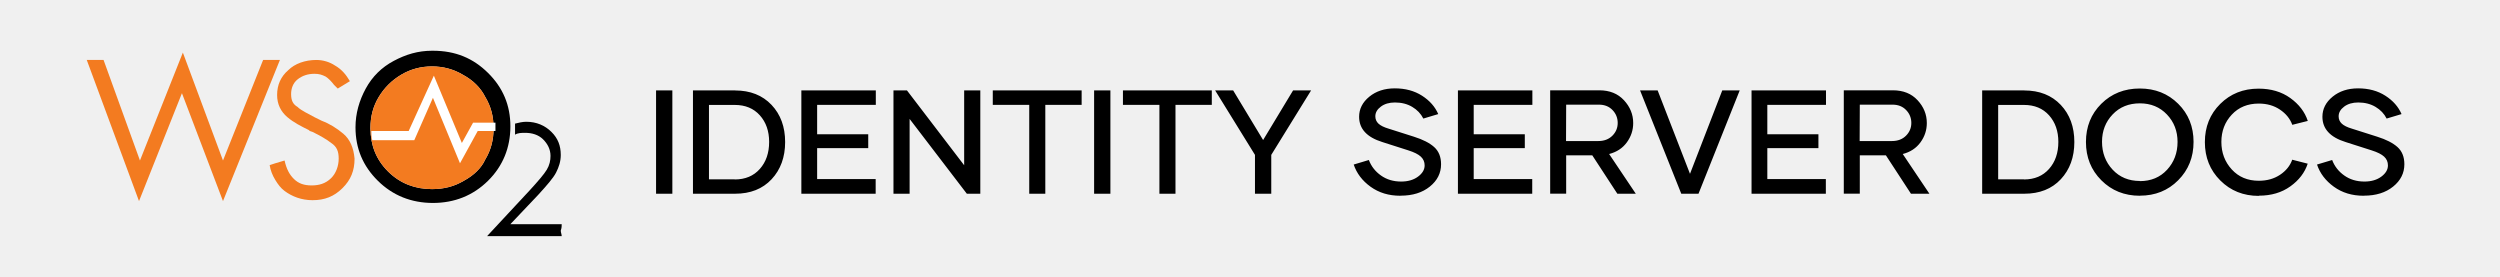
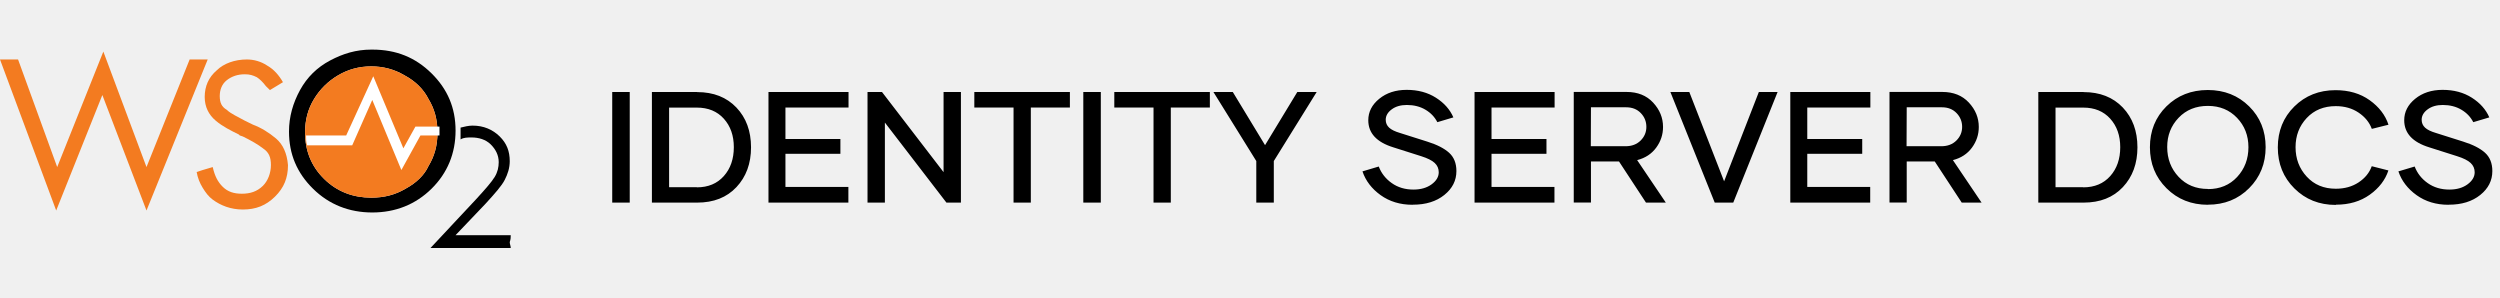
- <svg xmlns="http://www.w3.org/2000/svg" width="271" height="30" viewBox="0 0 271 30" fill="none">
-   <path d="M52.898 7.9C51.28 6.3 49.358 5.5 46.931 5.5H46.83C45.313 5.5 43.998 5.9 42.683 6.6C41.368 7.3 40.356 8.3 39.648 9.6C38.941 10.9 38.536 12.3 38.536 13.8C38.536 16.1 39.345 18 40.963 19.6C42.582 21.2 44.605 22 46.931 22C49.257 22 51.28 21.2 52.898 19.6C54.517 18 55.326 16 55.326 13.7C55.326 11.4 54.517 9.5 52.898 7.9V7.9ZM50.269 19.6C49.257 20.2 48.145 20.5 46.83 20.5C45.009 20.5 43.391 19.9 42.076 18.6C40.761 17.3 40.154 15.7 40.154 13.9C40.154 12.6 40.458 11.5 41.065 10.5C41.671 9.5 42.48 8.7 43.492 8.1C44.503 7.5 45.616 7.2 46.83 7.2C48.044 7.2 49.156 7.5 50.168 8.1C51.28 8.7 52.089 9.5 52.595 10.5C53.202 11.5 53.505 12.6 53.505 13.9C53.505 15.2 53.202 16.3 52.595 17.3C52.191 18.2 51.381 19 50.269 19.6V19.6Z" fill="black" />
-   <path d="M30.342 6.5H28.522L24.172 17.4L19.823 5.7L15.171 17.4L11.226 6.5H9.405L15.069 21.8L19.722 10.1L24.172 21.8L29.735 8M37.22 14.5C36.512 13.9 35.703 13.4 34.894 13.1L34.489 12.9L34.085 12.7C33.377 12.3 32.669 12 32.264 11.6C31.758 11.3 31.556 10.9 31.556 10.2C31.556 9.6 31.758 9 32.264 8.6C32.77 8.2 33.377 8 34.085 8C34.59 8 34.894 8.1 35.298 8.3C35.602 8.5 35.905 8.8 36.209 9.2L36.411 9.4L36.613 9.6L37.928 8.8C37.524 8.1 37.018 7.5 36.31 7.1C35.703 6.7 34.995 6.5 34.287 6.5C33.073 6.5 31.961 6.9 31.253 7.6C30.443 8.3 30.039 9.2 30.039 10.3C30.039 11.3 30.443 12.1 31.151 12.7C31.86 13.3 32.669 13.7 33.478 14.1L33.579 14.2L33.882 14.3C34.691 14.7 35.4 15.1 35.905 15.5C36.512 15.9 36.714 16.4 36.714 17.2C36.714 18 36.411 18.8 35.905 19.3C35.298 19.9 34.59 20.1 33.781 20.1C32.972 20.1 32.365 19.9 31.86 19.4C31.354 18.9 31.05 18.3 30.848 17.4L29.837 17.7L29.23 17.9C29.331 18.5 29.533 19 29.837 19.5C30.14 20 30.443 20.4 30.848 20.7C31.657 21.3 32.669 21.7 33.882 21.7C35.197 21.7 36.209 21.3 37.119 20.4C38.029 19.5 38.434 18.5 38.434 17.2C38.333 16 37.928 15.1 37.22 14.5V14.5Z" fill="#F37B20" />
-   <path d="M50.268 19.6C49.257 20.2 48.144 20.5 46.829 20.5C45.009 20.5 43.391 19.9 42.076 18.6C40.761 17.3 40.154 15.7 40.154 13.9C40.154 12.6 40.457 11.5 41.064 10.5C41.671 9.5 42.48 8.7 43.492 8.1C44.503 7.5 45.616 7.2 46.829 7.2C48.043 7.2 49.156 7.5 50.167 8.1C51.28 8.7 52.089 9.5 52.595 10.5C53.202 11.5 53.505 12.6 53.505 13.9C53.505 15.2 53.202 16.3 52.595 17.3C52.19 18.2 51.381 19 50.268 19.6V19.6Z" fill="#F37B20" />
-   <path d="M46.93 10.6L49.863 17.7L51.785 14.2H53.707V13.8V13.3H51.279L50.066 15.5L47.031 8.2L44.3 14.2H40.255C40.255 14.5 40.255 14.9 40.356 15.2H44.907L46.93 10.6V10.6Z" fill="white" />
-   <path d="M60.889 24.3H55.326L58.36 21.1C59.27 20.1 59.978 19.3 60.282 18.7C60.585 18.1 60.787 17.5 60.787 16.8C60.787 15.8 60.484 15 59.776 14.3C59.068 13.6 58.158 13.2 57.045 13.2C56.64 13.2 56.236 13.3 55.831 13.4V14.6C56.135 14.4 56.539 14.4 56.944 14.4C57.652 14.4 58.36 14.6 58.866 15.1C59.371 15.6 59.675 16.2 59.675 16.9C59.675 17.4 59.574 17.9 59.27 18.4C58.967 18.9 58.36 19.6 57.45 20.6L52.797 25.6H60.889C60.889 25.4 60.787 25.2 60.787 25C60.889 24.7 60.889 24.5 60.889 24.3V24.3Z" fill="black" />
-   <path d="M71.117 21V9.797H72.883V21H71.117ZM79.68 9.797V9.805C81.328 9.805 82.648 10.328 83.633 11.367C84.617 12.406 85.109 13.75 85.109 15.398C85.109 17.039 84.617 18.383 83.641 19.43C82.664 20.477 81.344 21 79.68 21H75.117V9.797H79.68ZM79.648 19.438V19.453C80.789 19.453 81.695 19.07 82.367 18.312C83.039 17.555 83.375 16.578 83.375 15.383C83.375 14.211 83.039 13.25 82.367 12.5C81.695 11.75 80.789 11.375 79.648 11.375H76.852V19.438H79.648ZM94.938 11.367H88.578V14.555H94.117V16.055H88.578V19.414H94.922V21H86.867V9.797H94.938V11.367ZM104.516 9.797H106.266V21H104.805L98.602 12.891V21H96.852V9.797H98.312L104.516 17.914V9.797ZM117.25 9.797V11.367H113.312V21H111.57V11.367H107.617V9.797H117.25ZM118.602 21V9.797H120.367V21H118.602ZM131.359 9.797V11.367H127.422V21H125.68V11.367H121.727V9.797H131.359ZM140.172 9.797H142.125L137.805 16.789V21H136.039V16.789L131.719 9.797H133.672L136.922 15.18L140.172 9.797ZM151.836 21.211L151.789 21.219C150.539 21.219 149.469 20.891 148.57 20.242C147.672 19.594 147.062 18.789 146.742 17.836L148.383 17.344C148.641 18.023 149.078 18.586 149.695 19.023C150.312 19.461 151.039 19.68 151.883 19.68C152.625 19.68 153.234 19.5 153.711 19.148C154.188 18.797 154.43 18.391 154.43 17.93C154.43 17.555 154.297 17.242 154.023 16.984C153.75 16.727 153.297 16.5 152.656 16.297L149.844 15.398C148.164 14.875 147.328 13.961 147.328 12.656C147.328 11.812 147.695 11.086 148.43 10.484C149.164 9.883 150.086 9.578 151.195 9.578C152.336 9.578 153.32 9.844 154.148 10.375C154.977 10.906 155.562 11.57 155.906 12.367L154.289 12.852C154.023 12.328 153.625 11.906 153.086 11.586C152.547 11.266 151.922 11.109 151.211 11.109C150.594 11.109 150.086 11.258 149.688 11.555C149.289 11.852 149.086 12.203 149.086 12.609C149.086 12.93 149.203 13.195 149.43 13.406C149.656 13.617 150.023 13.797 150.523 13.945L153.273 14.82C154.242 15.125 154.977 15.5 155.469 15.945C155.961 16.391 156.211 17.008 156.211 17.805C156.211 18.766 155.805 19.57 154.992 20.227C154.18 20.883 153.125 21.211 151.836 21.211ZM166.109 11.367H159.75V14.555H165.289V16.055H159.75V19.414H166.094V21H158.039V9.797H166.109V11.367ZM175.32 21L172.602 16.836H169.773V20.992H168.039V9.789H173.367C174.484 9.789 175.375 10.148 176.039 10.867C176.703 11.586 177.039 12.406 177.039 13.336C177.039 14.102 176.812 14.797 176.352 15.43C175.891 16.062 175.25 16.484 174.43 16.695L177.32 21H175.32ZM169.773 11.344L169.758 15.289H173.258C173.891 15.289 174.398 15.094 174.781 14.711C175.164 14.328 175.359 13.867 175.359 13.328C175.359 12.789 175.172 12.32 174.797 11.93C174.422 11.539 173.93 11.344 173.32 11.344H169.773ZM186.695 9.797H188.586L184.117 21H182.25L177.781 9.797H179.688L183.195 18.844L186.695 9.797ZM197.938 11.367H191.578V14.555H197.117V16.055H191.578V19.414H197.922V21H189.867V9.797H197.938V11.367ZM207.148 21L204.43 16.836H201.602V20.992H199.867V9.789H205.195C206.312 9.789 207.203 10.148 207.867 10.867C208.531 11.586 208.867 12.406 208.867 13.336C208.867 14.102 208.641 14.797 208.18 15.43C207.719 16.062 207.078 16.484 206.258 16.695L209.148 21H207.148ZM201.602 11.344L201.586 15.289H205.086C205.719 15.289 206.227 15.094 206.609 14.711C206.992 14.328 207.188 13.867 207.188 13.328C207.188 12.789 207 12.32 206.625 11.93C206.25 11.539 205.758 11.344 205.148 11.344H201.602ZM219.43 9.797V9.805C221.078 9.805 222.398 10.328 223.383 11.367C224.367 12.406 224.859 13.75 224.859 15.398C224.859 17.039 224.367 18.383 223.391 19.43C222.414 20.477 221.094 21 219.43 21H214.867V9.797H219.43ZM219.398 19.438V19.453C220.539 19.453 221.445 19.07 222.117 18.312C222.789 17.555 223.125 16.578 223.125 15.383C223.125 14.211 222.789 13.25 222.117 12.5C221.445 11.75 220.539 11.375 219.398 11.375H216.602V19.438H219.398ZM231.961 21.211V21.219C230.297 21.219 228.906 20.664 227.789 19.547C226.672 18.43 226.117 17.047 226.117 15.391C226.117 13.734 226.672 12.352 227.781 11.25C228.891 10.148 230.281 9.594 231.953 9.594C233.617 9.594 235.008 10.148 236.117 11.25C237.227 12.352 237.781 13.727 237.781 15.383C237.781 17.039 237.227 18.422 236.117 19.539C235.008 20.656 233.625 21.211 231.961 21.211ZM231.961 19.617V19.633C233.164 19.633 234.148 19.227 234.906 18.406C235.664 17.586 236.047 16.578 236.047 15.383C236.047 14.211 235.664 13.219 234.898 12.414C234.133 11.609 233.156 11.203 231.961 11.203C230.758 11.203 229.773 11.602 229.008 12.406C228.242 13.211 227.859 14.195 227.859 15.367C227.859 16.562 228.242 17.57 229.008 18.391C229.773 19.211 230.758 19.617 231.961 19.617ZM244.867 21.211L244.852 21.234C243.188 21.234 241.797 20.68 240.68 19.562C239.562 18.445 239.008 17.062 239.008 15.406C239.008 13.75 239.562 12.367 240.672 11.266C241.781 10.164 243.164 9.609 244.828 9.609C246.172 9.609 247.32 9.945 248.266 10.625C249.211 11.305 249.844 12.133 250.164 13.109L248.484 13.531C248.242 12.867 247.797 12.32 247.148 11.883C246.5 11.445 245.734 11.227 244.852 11.227C243.648 11.227 242.672 11.625 241.922 12.43C241.172 13.234 240.797 14.219 240.797 15.383C240.797 16.555 241.172 17.547 241.922 18.367C242.672 19.188 243.648 19.594 244.852 19.594C245.734 19.594 246.5 19.383 247.148 18.953C247.797 18.523 248.242 17.977 248.477 17.312L250.156 17.742C249.836 18.711 249.211 19.531 248.273 20.203C247.336 20.875 246.203 21.211 244.867 21.211ZM256.258 21.211L256.211 21.219C254.961 21.219 253.891 20.891 252.992 20.242C252.094 19.594 251.484 18.789 251.164 17.836L252.805 17.344C253.062 18.023 253.5 18.586 254.117 19.023C254.734 19.461 255.461 19.68 256.305 19.68C257.047 19.68 257.656 19.5 258.133 19.148C258.609 18.797 258.852 18.391 258.852 17.93C258.852 17.555 258.719 17.242 258.445 16.984C258.172 16.727 257.719 16.5 257.078 16.297L254.266 15.398C252.586 14.875 251.75 13.961 251.75 12.656C251.75 11.812 252.117 11.086 252.852 10.484C253.586 9.883 254.508 9.578 255.617 9.578C256.758 9.578 257.742 9.844 258.57 10.375C259.398 10.906 259.984 11.57 260.328 12.367L258.711 12.852C258.445 12.328 258.047 11.906 257.508 11.586C256.969 11.266 256.344 11.109 255.633 11.109C255.016 11.109 254.508 11.258 254.109 11.555C253.711 11.852 253.508 12.203 253.508 12.609C253.508 12.93 253.625 13.195 253.852 13.406C254.078 13.617 254.445 13.797 254.945 13.945L257.695 14.82C258.664 15.125 259.398 15.5 259.891 15.945C260.383 16.391 260.633 17.008 260.633 17.805C260.633 18.766 260.227 19.57 259.414 20.227C258.602 20.883 257.547 21.211 256.258 21.211Z" fill="black" />
+ <svg xmlns="http://www.w3.org/2000/svg" width="252" height="30" viewBox="0 0 252 30" fill="none">
+   <path d="M43.493 7.388C41.875 5.796 39.953 5 37.526 5H37.425C35.907 5 34.592 5.398 33.278 6.095C31.963 6.791 30.951 7.786 30.243 9.08C29.535 10.373 29.131 11.766 29.131 13.259C29.131 15.547 29.94 17.438 31.558 19.03C33.176 20.622 35.199 21.418 37.526 21.418C39.852 21.418 41.875 20.622 43.493 19.03C45.111 17.438 45.921 15.448 45.921 13.159C45.921 10.871 45.111 8.98 43.493 7.388ZM40.863 19.03C39.852 19.627 38.739 19.925 37.425 19.925C35.604 19.925 33.986 19.328 32.671 18.035C31.356 16.741 30.749 15.149 30.749 13.358C30.749 12.065 31.052 10.97 31.659 9.975C32.266 8.98 33.075 8.184 34.087 7.587C35.098 6.99 36.211 6.692 37.425 6.692C38.638 6.692 39.751 6.99 40.762 7.587C41.875 8.184 42.684 8.98 43.19 9.975C43.797 10.97 44.1 12.065 44.1 13.358C44.1 14.652 43.797 15.746 43.19 16.741C42.785 17.637 41.976 18.433 40.863 19.03Z" fill="black" />
+   <path d="M20.937 5.995H19.116L14.767 16.841L10.418 5.199L5.765 16.841L1.821 5.995H0L5.664 21.219L10.317 9.577L14.767 21.219L20.33 7.488M27.815 13.955C27.107 13.358 26.298 12.861 25.488 12.562L25.084 12.363L24.679 12.164C23.971 11.766 23.263 11.468 22.859 11.07C22.353 10.771 22.151 10.373 22.151 9.677C22.151 9.08 22.353 8.483 22.859 8.085C23.364 7.687 23.971 7.488 24.679 7.488C25.185 7.488 25.488 7.587 25.893 7.786C26.197 7.985 26.5 8.284 26.803 8.682L27.006 8.881L27.208 9.08L28.523 8.284C28.118 7.587 27.613 6.99 26.905 6.592C26.298 6.194 25.59 5.995 24.882 5.995C23.668 5.995 22.555 6.393 21.847 7.09C21.038 7.786 20.634 8.682 20.634 9.776C20.634 10.771 21.038 11.567 21.746 12.164C22.454 12.761 23.263 13.159 24.073 13.557L24.174 13.657L24.477 13.756C25.286 14.154 25.994 14.552 26.5 14.95C27.107 15.348 27.309 15.846 27.309 16.642C27.309 17.438 27.006 18.234 26.5 18.731C25.893 19.328 25.185 19.527 24.376 19.527C23.567 19.527 22.96 19.328 22.454 18.831C21.948 18.333 21.645 17.736 21.443 16.841L20.431 17.139L19.824 17.338C19.925 17.935 20.128 18.433 20.431 18.93C20.735 19.428 21.038 19.826 21.443 20.124C22.252 20.721 23.263 21.119 24.477 21.119C25.792 21.119 26.803 20.721 27.714 19.826C28.624 18.93 29.029 17.935 29.029 16.642C28.927 15.448 28.523 14.552 27.815 13.955Z" fill="#F37B20" />
+   <path d="M40.863 19.03C39.852 19.627 38.739 19.925 37.424 19.925C35.603 19.925 33.985 19.328 32.67 18.035C31.355 16.741 30.748 15.149 30.748 13.358C30.748 12.065 31.052 10.97 31.659 9.975C32.266 8.98 33.075 8.184 34.086 7.587C35.098 6.99 36.21 6.691 37.424 6.691C38.638 6.691 39.75 6.99 40.762 7.587C41.874 8.184 42.684 8.98 43.189 9.975C43.796 10.97 44.1 12.065 44.1 13.358C44.1 14.652 43.796 15.746 43.189 16.741C42.785 17.637 41.976 18.433 40.863 19.03Z" fill="#F37B20" />
+   <path d="M37.525 10.075L40.458 17.139L42.38 13.657H44.301V13.259V12.761H41.874L40.66 14.95L37.626 7.687L34.895 13.657H30.849C30.849 13.955 30.849 14.353 30.95 14.652H35.502L37.525 10.075Z" fill="white" />
+   <path d="M51.483 23.706H45.92L48.955 20.522C49.865 19.527 50.573 18.731 50.876 18.134C51.18 17.537 51.382 16.94 51.382 16.244C51.382 15.249 51.079 14.453 50.371 13.756C49.663 13.06 48.752 12.662 47.64 12.662C47.235 12.662 46.831 12.761 46.426 12.861V14.055C46.729 13.856 47.134 13.856 47.539 13.856C48.247 13.856 48.955 14.055 49.46 14.552C49.966 15.05 50.27 15.647 50.27 16.343C50.27 16.841 50.168 17.338 49.865 17.836C49.562 18.333 48.955 19.03 48.044 20.025L43.392 25H51.483C51.483 24.801 51.382 24.602 51.382 24.403C51.483 24.104 51.483 23.905 51.483 23.706Z" fill="black" />
+   <path d="M61.712 20.423V9.276H63.477V20.423H61.712ZM70.274 9.276V9.283C71.923 9.283 73.243 9.804 74.228 10.838C75.212 11.872 75.704 13.209 75.704 14.849C75.704 16.482 75.212 17.819 74.235 18.86C73.259 19.902 71.939 20.423 70.274 20.423H65.712V9.276H70.274ZM70.243 18.868V18.884C71.384 18.884 72.29 18.503 72.962 17.749C73.634 16.995 73.97 16.023 73.97 14.834C73.97 13.668 73.634 12.711 72.962 11.965C72.29 11.219 71.384 10.846 70.243 10.846H67.446V18.868H70.243ZM85.532 10.838H79.173V14.01H84.712V15.502H79.173V18.845H85.517V20.423H77.462V9.276H85.532V10.838ZM95.111 9.276H96.861V20.423H95.4L89.196 12.354V20.423H87.446V9.276H88.907L95.111 17.352V9.276ZM107.845 9.276V10.838H103.907V20.423H102.165V10.838H98.212V9.276H107.845ZM109.197 20.423V9.276H110.962V20.423H109.197ZM121.954 9.276V10.838H118.017V20.423H116.275V10.838H112.322V9.276H121.954ZM130.767 9.276H132.72L128.4 16.233V20.423H126.634V16.233L122.314 9.276H124.267L127.517 14.632L130.767 9.276ZM142.431 20.633L142.384 20.641C141.134 20.641 140.064 20.314 139.165 19.669C138.267 19.024 137.657 18.223 137.337 17.275L138.978 16.785C139.236 17.461 139.673 18.021 140.29 18.456C140.907 18.892 141.634 19.109 142.478 19.109C143.22 19.109 143.829 18.93 144.306 18.581C144.783 18.231 145.025 17.826 145.025 17.368C145.025 16.995 144.892 16.684 144.618 16.427C144.345 16.171 143.892 15.945 143.251 15.743L140.439 14.849C138.759 14.328 137.923 13.419 137.923 12.121C137.923 11.281 138.29 10.558 139.025 9.96C139.759 9.361 140.681 9.058 141.79 9.058C142.931 9.058 143.915 9.322 144.743 9.851C145.572 10.379 146.157 11.04 146.501 11.833L144.884 12.315C144.618 11.794 144.22 11.374 143.681 11.056C143.142 10.737 142.517 10.582 141.806 10.582C141.189 10.582 140.681 10.729 140.283 11.025C139.884 11.32 139.681 11.67 139.681 12.074C139.681 12.393 139.798 12.657 140.025 12.867C140.251 13.077 140.618 13.256 141.118 13.403L143.868 14.274C144.837 14.577 145.572 14.95 146.064 15.393C146.556 15.836 146.806 16.451 146.806 17.244C146.806 18.2 146.4 19 145.587 19.653C144.775 20.306 143.72 20.633 142.431 20.633ZM156.704 10.838H150.345V14.01H155.884V15.502H150.345V18.845H156.689V20.423H148.634V9.276H156.704V10.838ZM165.915 20.423L163.197 16.279H160.368V20.415H158.634V9.268H163.962C165.079 9.268 165.97 9.625 166.634 10.341C167.298 11.056 167.634 11.872 167.634 12.797C167.634 13.559 167.407 14.251 166.947 14.88C166.486 15.51 165.845 15.93 165.025 16.14L167.915 20.423H165.915ZM160.368 10.815L160.353 14.74H163.853C164.486 14.74 164.993 14.546 165.376 14.165C165.759 13.784 165.954 13.326 165.954 12.789C165.954 12.253 165.767 11.786 165.392 11.398C165.017 11.009 164.525 10.815 163.915 10.815H160.368ZM177.29 9.276H179.181L174.712 20.423H172.845L168.376 9.276H170.283L173.79 18.277L177.29 9.276ZM188.533 10.838H182.173V14.01H187.712V15.502H182.173V18.845H188.517V20.423H180.462V9.276H188.533V10.838ZM197.743 20.423L195.025 16.279H192.197V20.415H190.462V9.268H195.79C196.907 9.268 197.798 9.625 198.462 10.341C199.126 11.056 199.462 11.872 199.462 12.797C199.462 13.559 199.236 14.251 198.775 14.88C198.314 15.51 197.673 15.93 196.853 16.14L199.743 20.423H197.743ZM192.197 10.815L192.181 14.74H195.681C196.314 14.74 196.822 14.546 197.204 14.165C197.587 13.784 197.783 13.326 197.783 12.789C197.783 12.253 197.595 11.786 197.22 11.398C196.845 11.009 196.353 10.815 195.743 10.815H192.197ZM210.025 9.276V9.283C211.673 9.283 212.993 9.804 213.978 10.838C214.962 11.872 215.454 13.209 215.454 14.849C215.454 16.482 214.962 17.819 213.986 18.86C213.009 19.902 211.689 20.423 210.025 20.423H205.462V9.276H210.025ZM209.993 18.868V18.884C211.134 18.884 212.04 18.503 212.712 17.749C213.384 16.995 213.72 16.023 213.72 14.834C213.72 13.668 213.384 12.711 212.712 11.965C212.04 11.219 211.134 10.846 209.993 10.846H207.197V18.868H209.993ZM222.556 20.633V20.641C220.892 20.641 219.501 20.089 218.384 18.977C217.267 17.865 216.712 16.489 216.712 14.841C216.712 13.194 217.267 11.818 218.376 10.721C219.486 9.625 220.876 9.073 222.548 9.073C224.212 9.073 225.603 9.625 226.712 10.721C227.822 11.818 228.376 13.186 228.376 14.834C228.376 16.482 227.822 17.858 226.712 18.969C225.603 20.081 224.22 20.633 222.556 20.633ZM222.556 19.047V19.062C223.759 19.062 224.743 18.658 225.501 17.842C226.259 17.026 226.642 16.023 226.642 14.834C226.642 13.668 226.259 12.68 225.493 11.88C224.728 11.079 223.751 10.675 222.556 10.675C221.353 10.675 220.368 11.071 219.603 11.872C218.837 12.673 218.454 13.652 218.454 14.818C218.454 16.008 218.837 17.01 219.603 17.826C220.368 18.643 221.353 19.047 222.556 19.047ZM235.462 20.633L235.447 20.656C233.783 20.656 232.392 20.104 231.275 18.993C230.157 17.881 229.603 16.505 229.603 14.857C229.603 13.209 230.157 11.833 231.267 10.737C232.376 9.641 233.759 9.089 235.423 9.089C236.767 9.089 237.915 9.423 238.861 10.1C239.806 10.776 240.439 11.6 240.759 12.572L239.079 12.991C238.837 12.331 238.392 11.786 237.743 11.351C237.095 10.916 236.329 10.698 235.447 10.698C234.243 10.698 233.267 11.095 232.517 11.895C231.767 12.696 231.392 13.675 231.392 14.834C231.392 16 231.767 16.987 232.517 17.803C233.267 18.619 234.243 19.024 235.447 19.024C236.329 19.024 237.095 18.814 237.743 18.386C238.392 17.959 238.837 17.415 239.072 16.754L240.751 17.181C240.431 18.145 239.806 18.961 238.868 19.63C237.931 20.299 236.798 20.633 235.462 20.633ZM246.853 20.633L246.806 20.641C245.556 20.641 244.486 20.314 243.587 19.669C242.689 19.024 242.079 18.223 241.759 17.275L243.4 16.785C243.657 17.461 244.095 18.021 244.712 18.456C245.329 18.892 246.056 19.109 246.9 19.109C247.642 19.109 248.251 18.93 248.728 18.581C249.204 18.231 249.447 17.826 249.447 17.368C249.447 16.995 249.314 16.684 249.04 16.427C248.767 16.171 248.314 15.945 247.673 15.743L244.861 14.849C243.181 14.328 242.345 13.419 242.345 12.121C242.345 11.281 242.712 10.558 243.447 9.96C244.181 9.361 245.103 9.058 246.212 9.058C247.353 9.058 248.337 9.322 249.165 9.851C249.993 10.379 250.579 11.04 250.923 11.833L249.306 12.315C249.04 11.794 248.642 11.374 248.103 11.056C247.564 10.737 246.939 10.582 246.228 10.582C245.611 10.582 245.103 10.729 244.704 11.025C244.306 11.32 244.103 11.67 244.103 12.074C244.103 12.393 244.22 12.657 244.447 12.867C244.673 13.077 245.04 13.256 245.54 13.403L248.29 14.274C249.259 14.577 249.993 14.95 250.486 15.393C250.978 15.836 251.228 16.451 251.228 17.244C251.228 18.2 250.822 19 250.009 19.653C249.197 20.306 248.142 20.633 246.853 20.633Z" fill="black" />
</svg>
